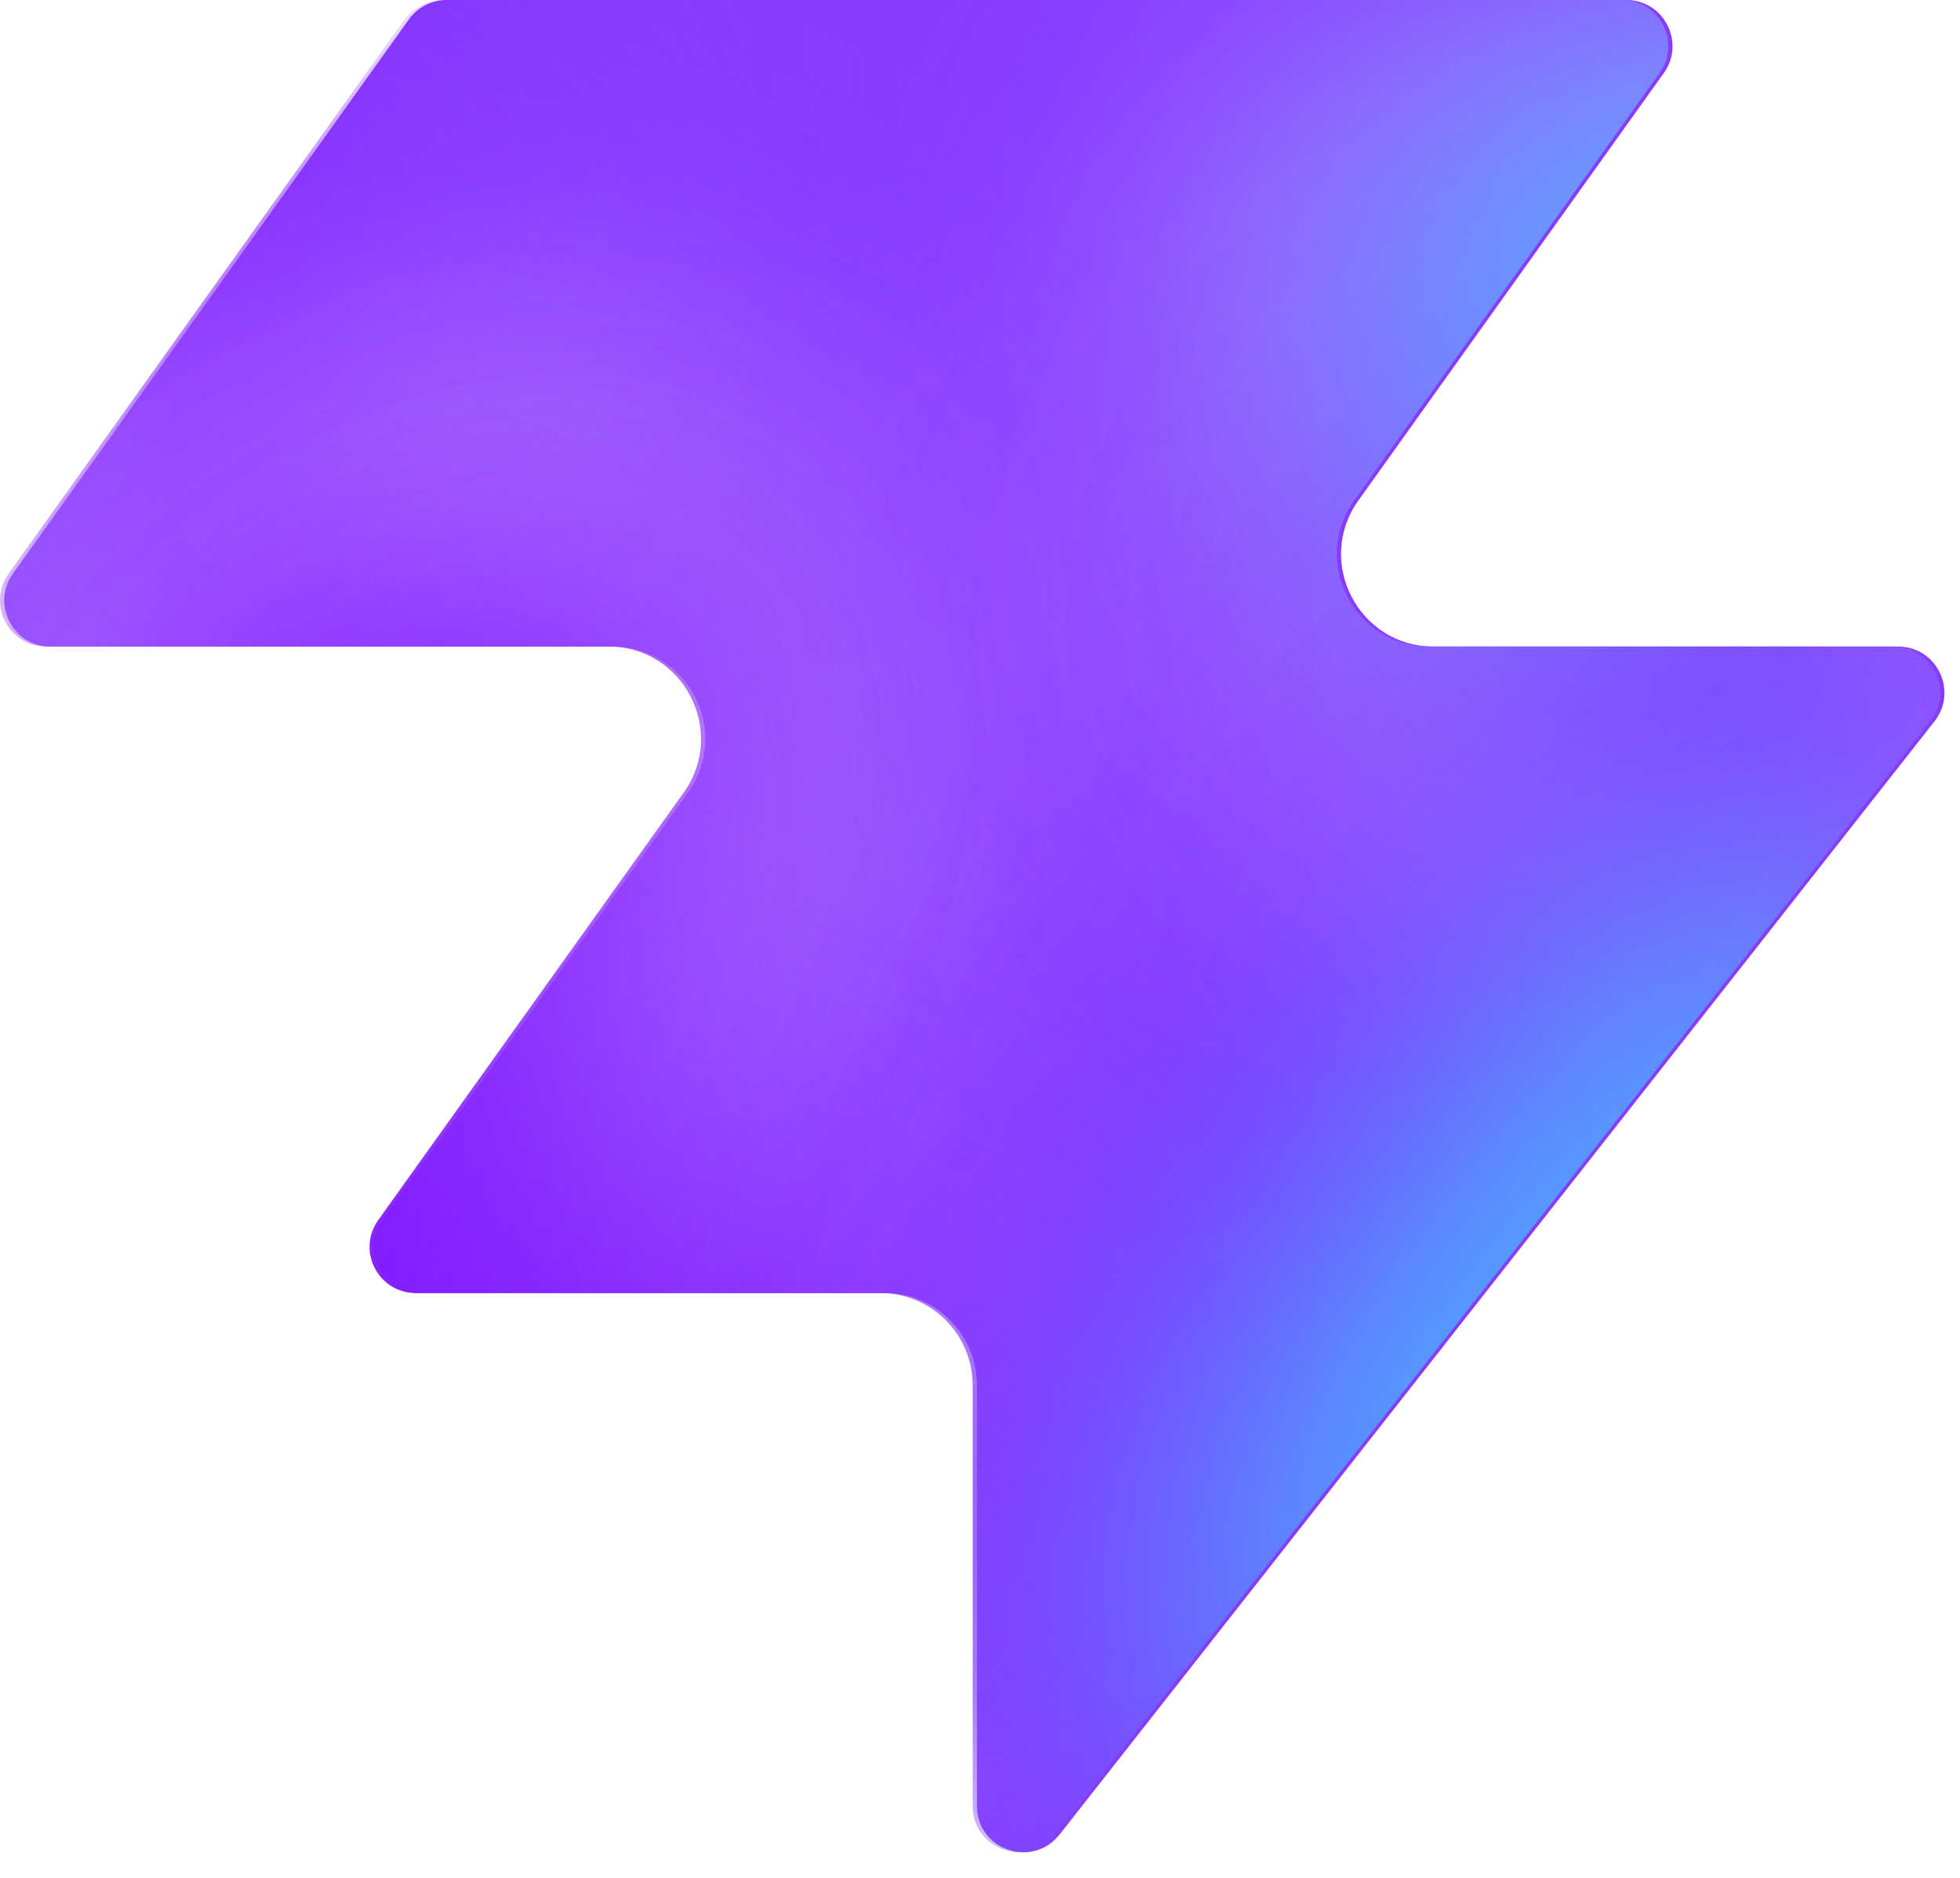
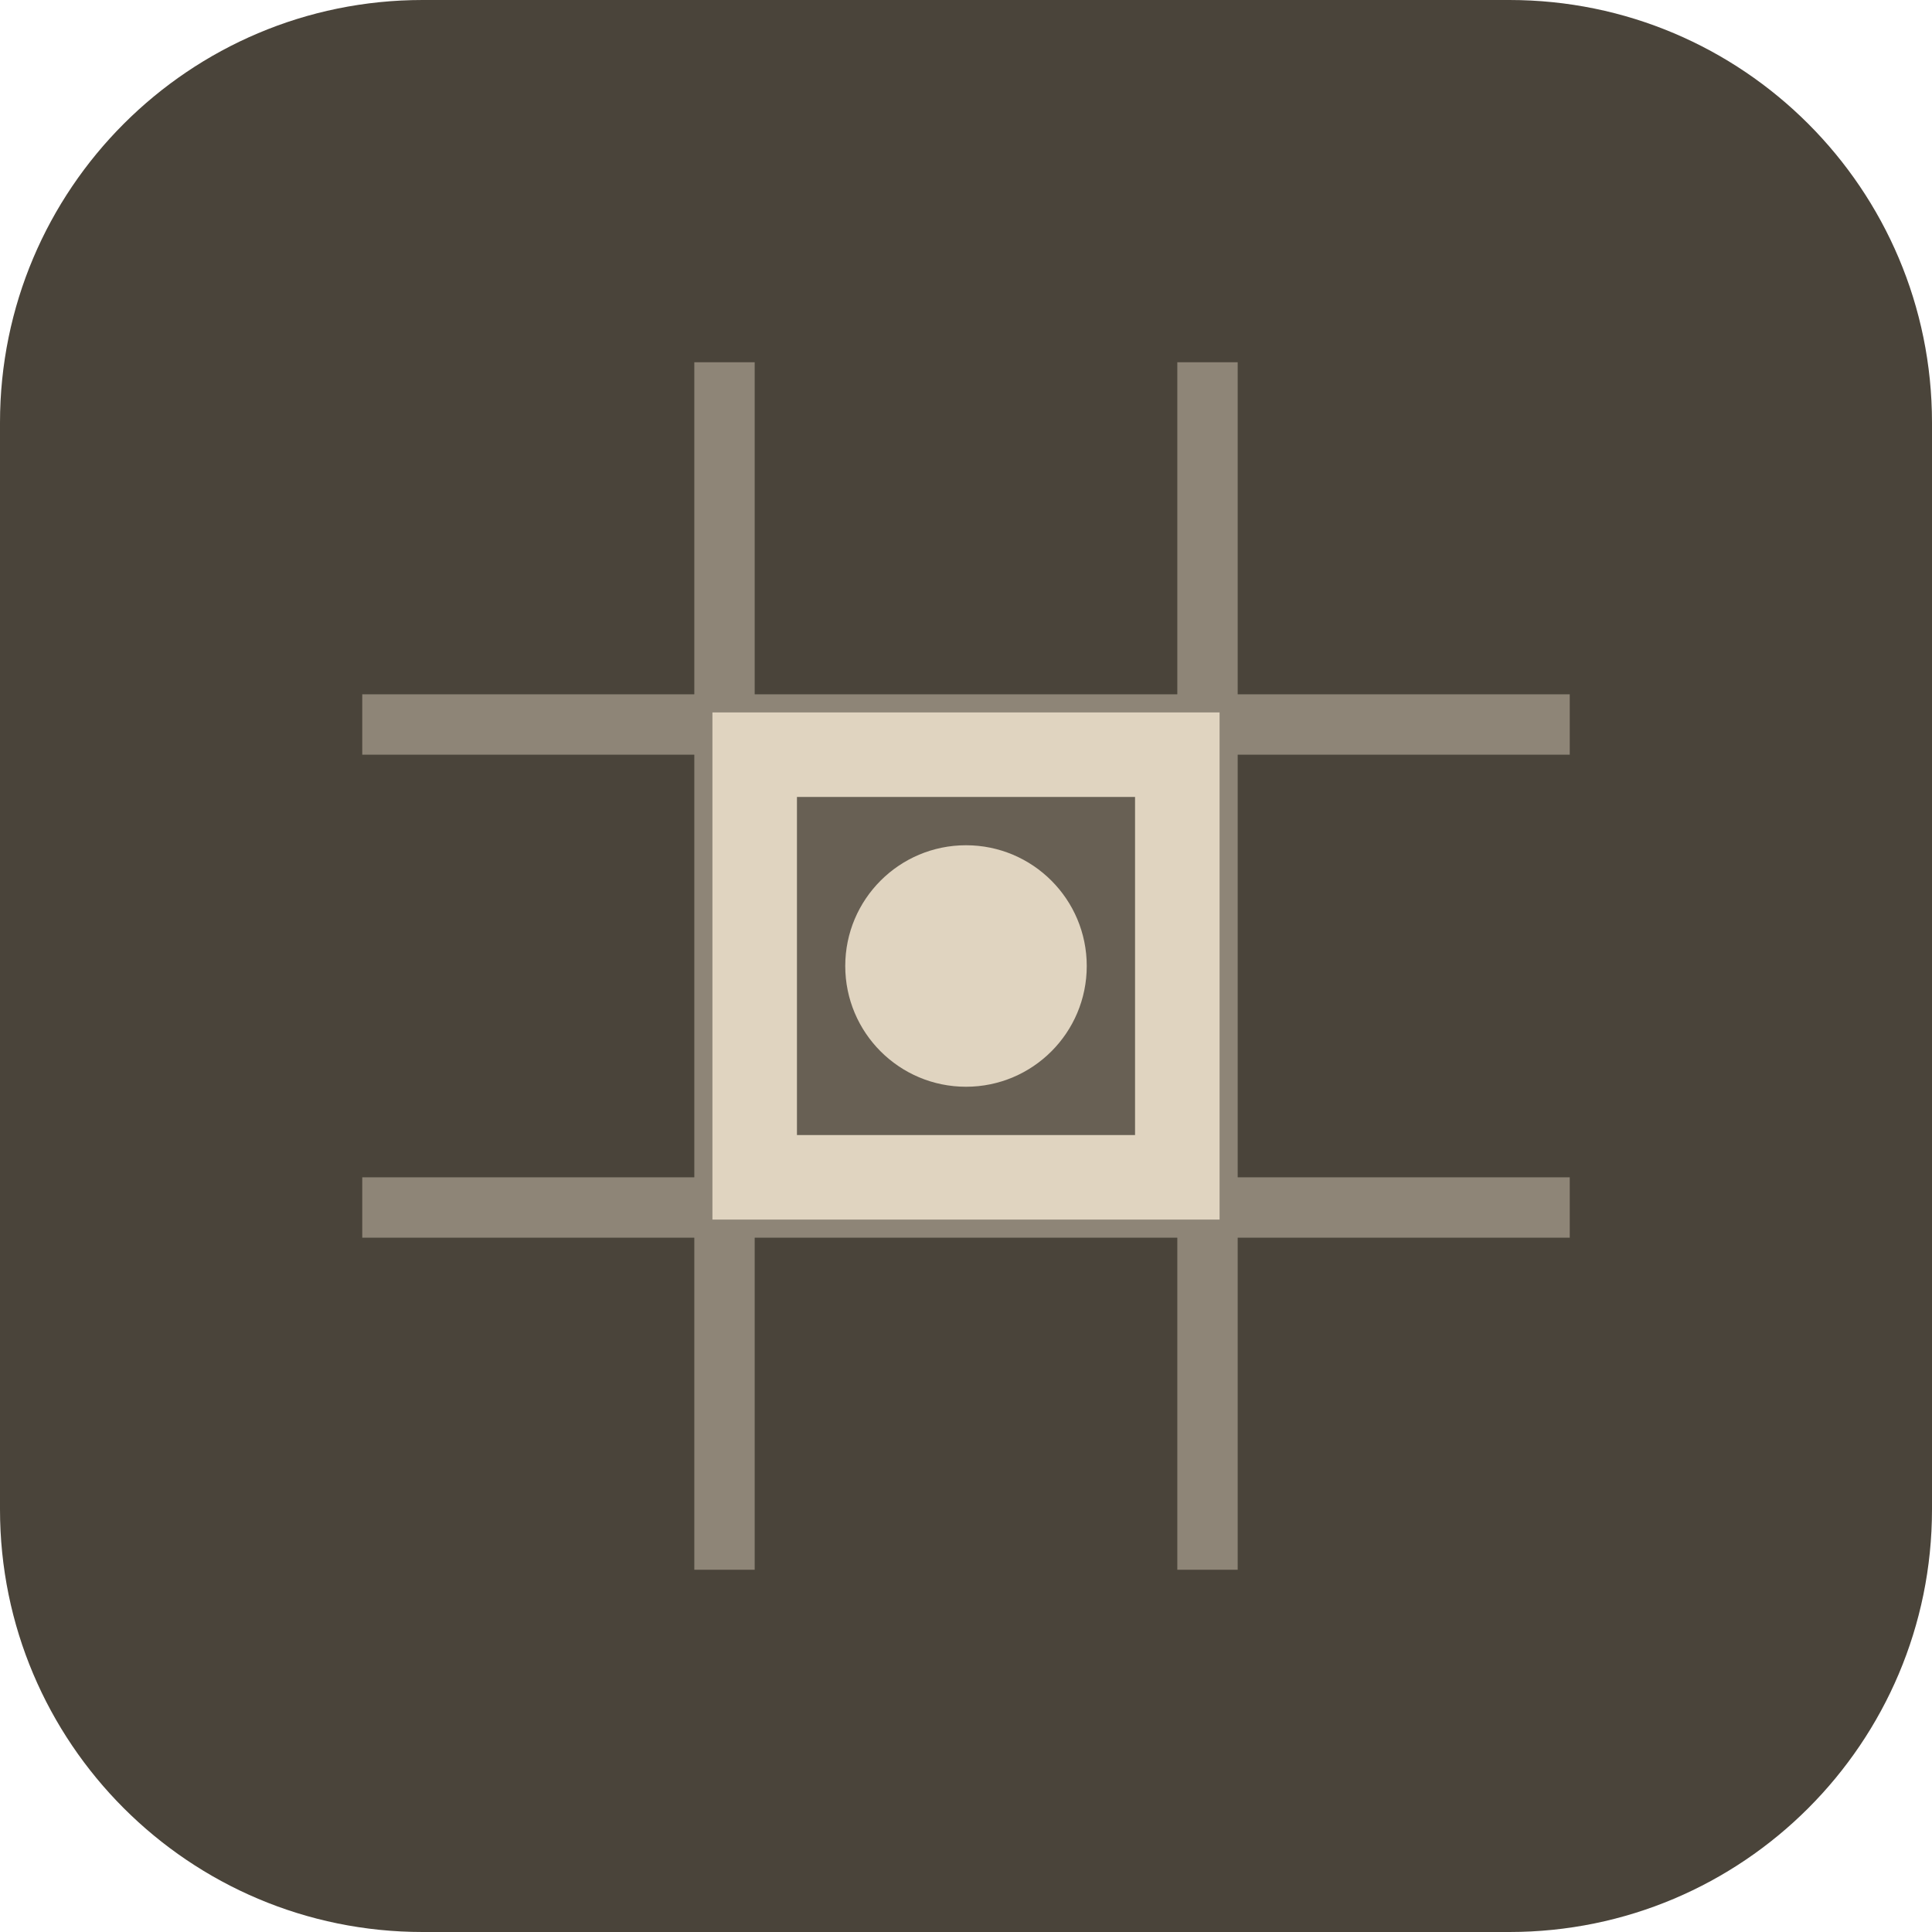
- <svg xmlns="http://www.w3.org/2000/svg" width="48" height="46" fill="none" viewBox="0 0 48 46">
-   <path fill="#863bff" d="M25.946 44.938c-.664.845-2.021.375-2.021-.698V33.937a2.26 2.26 0 0 0-2.262-2.262H10.287c-.92 0-1.456-1.04-.92-1.788l7.48-10.471c1.07-1.497 0-3.578-1.842-3.578H1.237c-.92 0-1.456-1.04-.92-1.788L10.013.474c.214-.297.556-.474.92-.474h28.894c.92 0 1.456 1.04.92 1.788l-7.48 10.471c-1.07 1.498 0 3.579 1.842 3.579h11.377c.943 0 1.473 1.088.89 1.83L25.947 44.94z" style="fill:#863bff;fill:color(display-p3 .525 .23 1);fill-opacity:1" />
-   <mask id="a" width="48" height="46" x="0" y="0" maskUnits="userSpaceOnUse" style="mask-type:alpha">
-     <path fill="#000" d="M25.842 44.938c-.664.844-2.021.375-2.021-.698V33.937a2.26 2.26 0 0 0-2.262-2.262H10.183c-.92 0-1.456-1.04-.92-1.788l7.48-10.471c1.07-1.498 0-3.579-1.842-3.579H1.133c-.92 0-1.456-1.04-.92-1.787L9.91.473c.214-.297.556-.474.92-.474h28.894c.92 0 1.456 1.04.92 1.788l-7.48 10.471c-1.07 1.498 0 3.578 1.842 3.578h11.377c.943 0 1.473 1.088.89 1.832L25.843 44.94z" style="fill:#000;fill-opacity:1" />
-   </mask>
-   <g mask="url(#a)">
-     <g filter="url(#b)">
-       <ellipse cx="5.508" cy="14.704" fill="#ede6ff" rx="5.508" ry="14.704" style="fill:#ede6ff;fill:color(display-p3 .927 .903 1);fill-opacity:1" transform="matrix(.00324 1 1 -.00324 -4.47 31.516)" />
-     </g>
-     <g filter="url(#c)">
-       <ellipse cx="10.399" cy="29.851" fill="#ede6ff" rx="10.399" ry="29.851" style="fill:#ede6ff;fill:color(display-p3 .927 .903 1);fill-opacity:1" transform="matrix(.00324 1 1 -.00324 -39.328 7.883)" />
-     </g>
-     <g filter="url(#d)">
-       <ellipse cx="5.508" cy="30.487" fill="#7e14ff" rx="5.508" ry="30.487" style="fill:#7e14ff;fill:color(display-p3 .492 .077 1);fill-opacity:1" transform="rotate(89.814 -25.913 -14.639)scale(1 -1)" />
-     </g>
-     <g filter="url(#e)">
-       <ellipse cx="5.508" cy="30.599" fill="#7e14ff" rx="5.508" ry="30.599" style="fill:#7e14ff;fill:color(display-p3 .492 .077 1);fill-opacity:1" transform="rotate(89.814 -32.644 -3.334)scale(1 -1)" />
-     </g>
-     <g filter="url(#f)">
-       <ellipse cx="5.508" cy="30.599" fill="#7e14ff" rx="5.508" ry="30.599" style="fill:#7e14ff;fill:color(display-p3 .492 .077 1);fill-opacity:1" transform="matrix(.00324 1 1 -.00324 -34.34 30.47)" />
-     </g>
-     <g filter="url(#g)">
-       <ellipse cx="14.072" cy="22.078" fill="#ede6ff" rx="14.072" ry="22.078" style="fill:#ede6ff;fill:color(display-p3 .927 .903 1);fill-opacity:1" transform="rotate(93.35 24.506 48.493)scale(-1 1)" />
-     </g>
-     <g filter="url(#h)">
-       <ellipse cx="3.47" cy="21.501" fill="#7e14ff" rx="3.47" ry="21.501" style="fill:#7e14ff;fill:color(display-p3 .492 .077 1);fill-opacity:1" transform="rotate(89.009 28.708 47.59)scale(-1 1)" />
-     </g>
-     <g filter="url(#i)">
-       <ellipse cx="3.47" cy="21.501" fill="#7e14ff" rx="3.47" ry="21.501" style="fill:#7e14ff;fill:color(display-p3 .492 .077 1);fill-opacity:1" transform="rotate(89.009 28.708 47.59)scale(-1 1)" />
-     </g>
-     <g filter="url(#j)">
-       <ellipse cx=".387" cy="8.972" fill="#7e14ff" rx="4.407" ry="29.108" style="fill:#7e14ff;fill:color(display-p3 .492 .077 1);fill-opacity:1" transform="rotate(39.51 .387 8.972)" />
-     </g>
-     <g filter="url(#k)">
-       <ellipse cx="47.523" cy="-6.092" fill="#7e14ff" rx="4.407" ry="29.108" style="fill:#7e14ff;fill:color(display-p3 .492 .077 1);fill-opacity:1" transform="rotate(37.892 47.523 -6.092)" />
-     </g>
-     <g filter="url(#l)">
-       <ellipse cx="41.412" cy="6.333" fill="#47bfff" rx="5.971" ry="9.665" style="fill:#47bfff;fill:color(display-p3 .28 .748 1);fill-opacity:1" transform="rotate(37.892 41.412 6.333)" />
-     </g>
-     <g filter="url(#m)">
-       <ellipse cx="-1.879" cy="38.332" fill="#7e14ff" rx="4.407" ry="29.108" style="fill:#7e14ff;fill:color(display-p3 .492 .077 1);fill-opacity:1" transform="rotate(37.892 -1.88 38.332)" />
-     </g>
-     <g filter="url(#n)">
-       <ellipse cx="-1.879" cy="38.332" fill="#7e14ff" rx="4.407" ry="29.108" style="fill:#7e14ff;fill:color(display-p3 .492 .077 1);fill-opacity:1" transform="rotate(37.892 -1.88 38.332)" />
-     </g>
-     <g filter="url(#o)">
-       <ellipse cx="35.651" cy="29.907" fill="#7e14ff" rx="4.407" ry="29.108" style="fill:#7e14ff;fill:color(display-p3 .492 .077 1);fill-opacity:1" transform="rotate(37.892 35.651 29.907)" />
-     </g>
-     <g filter="url(#p)">
-       <ellipse cx="38.418" cy="32.4" fill="#47bfff" rx="5.971" ry="15.297" style="fill:#47bfff;fill:color(display-p3 .28 .748 1);fill-opacity:1" transform="rotate(37.892 38.418 32.4)" />
-     </g>
+ <svg xmlns="http://www.w3.org/2000/svg" viewBox="0 0 32 32">
+   <rect width="32" height="32" rx="7" fill="#4A443A" />
+   <g stroke="#E0D4C0" stroke-width="1" opacity="0.45">
+     <path d="M6 12h20M6 20h20M12 6v20M20 6v20" />
  </g>
-   <defs>
-     <filter id="b" width="60.045" height="41.654" x="-19.77" y="16.149" color-interpolation-filters="sRGB" filterUnits="userSpaceOnUse">
-       <feFlood flood-opacity="0" result="BackgroundImageFix" />
-       <feBlend in="SourceGraphic" in2="BackgroundImageFix" result="shape" />
-       <feGaussianBlur result="effect1_foregroundBlur_2002_17158" stdDeviation="7.659" />
-     </filter>
-     <filter id="c" width="90.34" height="51.437" x="-54.613" y="-7.533" color-interpolation-filters="sRGB" filterUnits="userSpaceOnUse">
-       <feFlood flood-opacity="0" result="BackgroundImageFix" />
-       <feBlend in="SourceGraphic" in2="BackgroundImageFix" result="shape" />
-       <feGaussianBlur result="effect1_foregroundBlur_2002_17158" stdDeviation="7.659" />
-     </filter>
-     <filter id="d" width="79.355" height="29.4" x="-49.64" y="2.03" color-interpolation-filters="sRGB" filterUnits="userSpaceOnUse">
-       <feFlood flood-opacity="0" result="BackgroundImageFix" />
-       <feBlend in="SourceGraphic" in2="BackgroundImageFix" result="shape" />
-       <feGaussianBlur result="effect1_foregroundBlur_2002_17158" stdDeviation="4.596" />
-     </filter>
-     <filter id="e" width="79.579" height="29.4" x="-45.045" y="20.029" color-interpolation-filters="sRGB" filterUnits="userSpaceOnUse">
-       <feFlood flood-opacity="0" result="BackgroundImageFix" />
-       <feBlend in="SourceGraphic" in2="BackgroundImageFix" result="shape" />
-       <feGaussianBlur result="effect1_foregroundBlur_2002_17158" stdDeviation="4.596" />
-     </filter>
-     <filter id="f" width="79.579" height="29.4" x="-43.513" y="21.178" color-interpolation-filters="sRGB" filterUnits="userSpaceOnUse">
-       <feFlood flood-opacity="0" result="BackgroundImageFix" />
-       <feBlend in="SourceGraphic" in2="BackgroundImageFix" result="shape" />
-       <feGaussianBlur result="effect1_foregroundBlur_2002_17158" stdDeviation="4.596" />
-     </filter>
-     <filter id="g" width="74.749" height="58.852" x="15.756" y="-17.901" color-interpolation-filters="sRGB" filterUnits="userSpaceOnUse">
-       <feFlood flood-opacity="0" result="BackgroundImageFix" />
-       <feBlend in="SourceGraphic" in2="BackgroundImageFix" result="shape" />
-       <feGaussianBlur result="effect1_foregroundBlur_2002_17158" stdDeviation="7.659" />
-     </filter>
-     <filter id="h" width="61.377" height="25.362" x="23.548" y="2.284" color-interpolation-filters="sRGB" filterUnits="userSpaceOnUse">
-       <feFlood flood-opacity="0" result="BackgroundImageFix" />
-       <feBlend in="SourceGraphic" in2="BackgroundImageFix" result="shape" />
-       <feGaussianBlur result="effect1_foregroundBlur_2002_17158" stdDeviation="4.596" />
-     </filter>
-     <filter id="i" width="61.377" height="25.362" x="23.548" y="2.284" color-interpolation-filters="sRGB" filterUnits="userSpaceOnUse">
-       <feFlood flood-opacity="0" result="BackgroundImageFix" />
-       <feBlend in="SourceGraphic" in2="BackgroundImageFix" result="shape" />
-       <feGaussianBlur result="effect1_foregroundBlur_2002_17158" stdDeviation="4.596" />
-     </filter>
-     <filter id="j" width="56.045" height="63.649" x="-27.636" y="-22.853" color-interpolation-filters="sRGB" filterUnits="userSpaceOnUse">
-       <feFlood flood-opacity="0" result="BackgroundImageFix" />
-       <feBlend in="SourceGraphic" in2="BackgroundImageFix" result="shape" />
-       <feGaussianBlur result="effect1_foregroundBlur_2002_17158" stdDeviation="4.596" />
-     </filter>
-     <filter id="k" width="54.814" height="64.646" x="20.116" y="-38.415" color-interpolation-filters="sRGB" filterUnits="userSpaceOnUse">
-       <feFlood flood-opacity="0" result="BackgroundImageFix" />
-       <feBlend in="SourceGraphic" in2="BackgroundImageFix" result="shape" />
-       <feGaussianBlur result="effect1_foregroundBlur_2002_17158" stdDeviation="4.596" />
-     </filter>
-     <filter id="l" width="33.541" height="35.313" x="24.641" y="-11.323" color-interpolation-filters="sRGB" filterUnits="userSpaceOnUse">
-       <feFlood flood-opacity="0" result="BackgroundImageFix" />
-       <feBlend in="SourceGraphic" in2="BackgroundImageFix" result="shape" />
-       <feGaussianBlur result="effect1_foregroundBlur_2002_17158" stdDeviation="4.596" />
-     </filter>
-     <filter id="m" width="54.814" height="64.646" x="-29.286" y="6.009" color-interpolation-filters="sRGB" filterUnits="userSpaceOnUse">
-       <feFlood flood-opacity="0" result="BackgroundImageFix" />
-       <feBlend in="SourceGraphic" in2="BackgroundImageFix" result="shape" />
-       <feGaussianBlur result="effect1_foregroundBlur_2002_17158" stdDeviation="4.596" />
-     </filter>
-     <filter id="n" width="54.814" height="64.646" x="-29.286" y="6.009" color-interpolation-filters="sRGB" filterUnits="userSpaceOnUse">
-       <feFlood flood-opacity="0" result="BackgroundImageFix" />
-       <feBlend in="SourceGraphic" in2="BackgroundImageFix" result="shape" />
-       <feGaussianBlur result="effect1_foregroundBlur_2002_17158" stdDeviation="4.596" />
-     </filter>
-     <filter id="o" width="54.814" height="64.646" x="8.244" y="-2.416" color-interpolation-filters="sRGB" filterUnits="userSpaceOnUse">
-       <feFlood flood-opacity="0" result="BackgroundImageFix" />
-       <feBlend in="SourceGraphic" in2="BackgroundImageFix" result="shape" />
-       <feGaussianBlur result="effect1_foregroundBlur_2002_17158" stdDeviation="4.596" />
-     </filter>
-     <filter id="p" width="39.409" height="43.623" x="18.713" y="10.588" color-interpolation-filters="sRGB" filterUnits="userSpaceOnUse">
-       <feFlood flood-opacity="0" result="BackgroundImageFix" />
-       <feBlend in="SourceGraphic" in2="BackgroundImageFix" result="shape" />
-       <feGaussianBlur result="effect1_foregroundBlur_2002_17158" stdDeviation="4.596" />
-     </filter>
-   </defs>
+   <rect x="12" y="12" width="8" height="8" fill="#E0D4C0" opacity="0.2" />
+   <rect x="12.5" y="12.5" width="7" height="7" fill="none" stroke="#E0D4C0" stroke-width="1.4" />
+   <circle cx="16" cy="16" r="2" fill="#E0D4C0" />
</svg>
